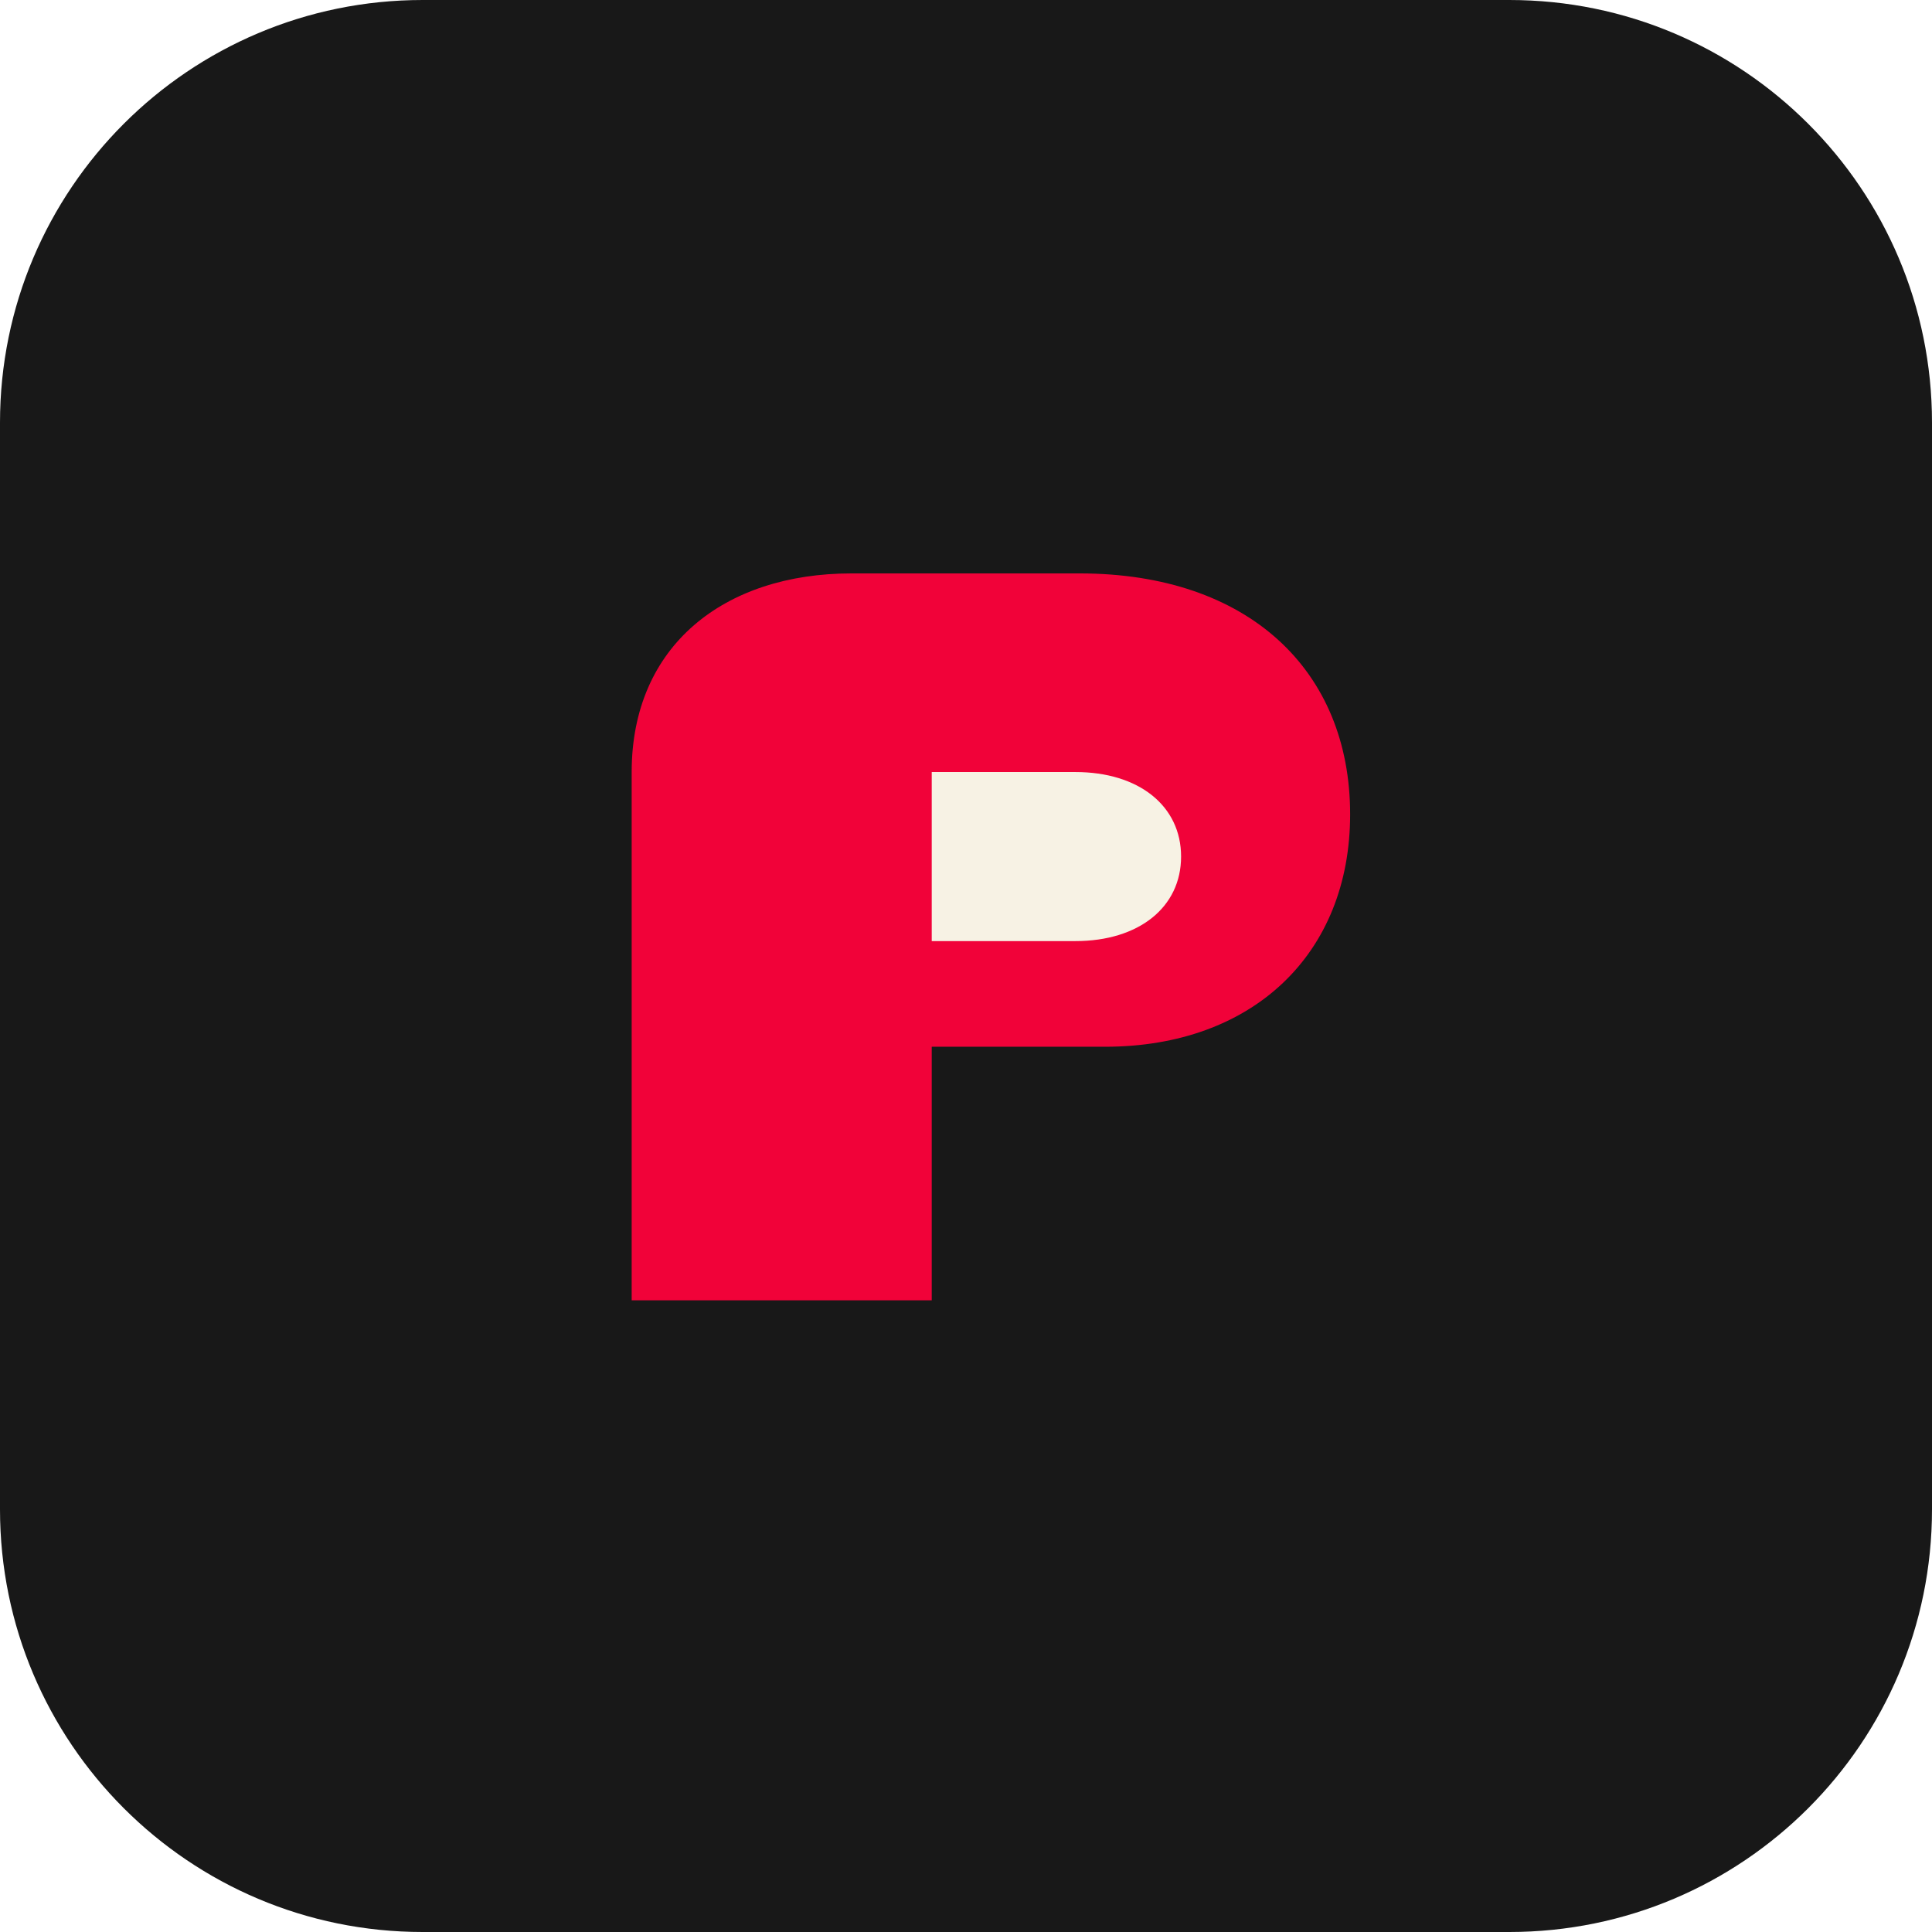
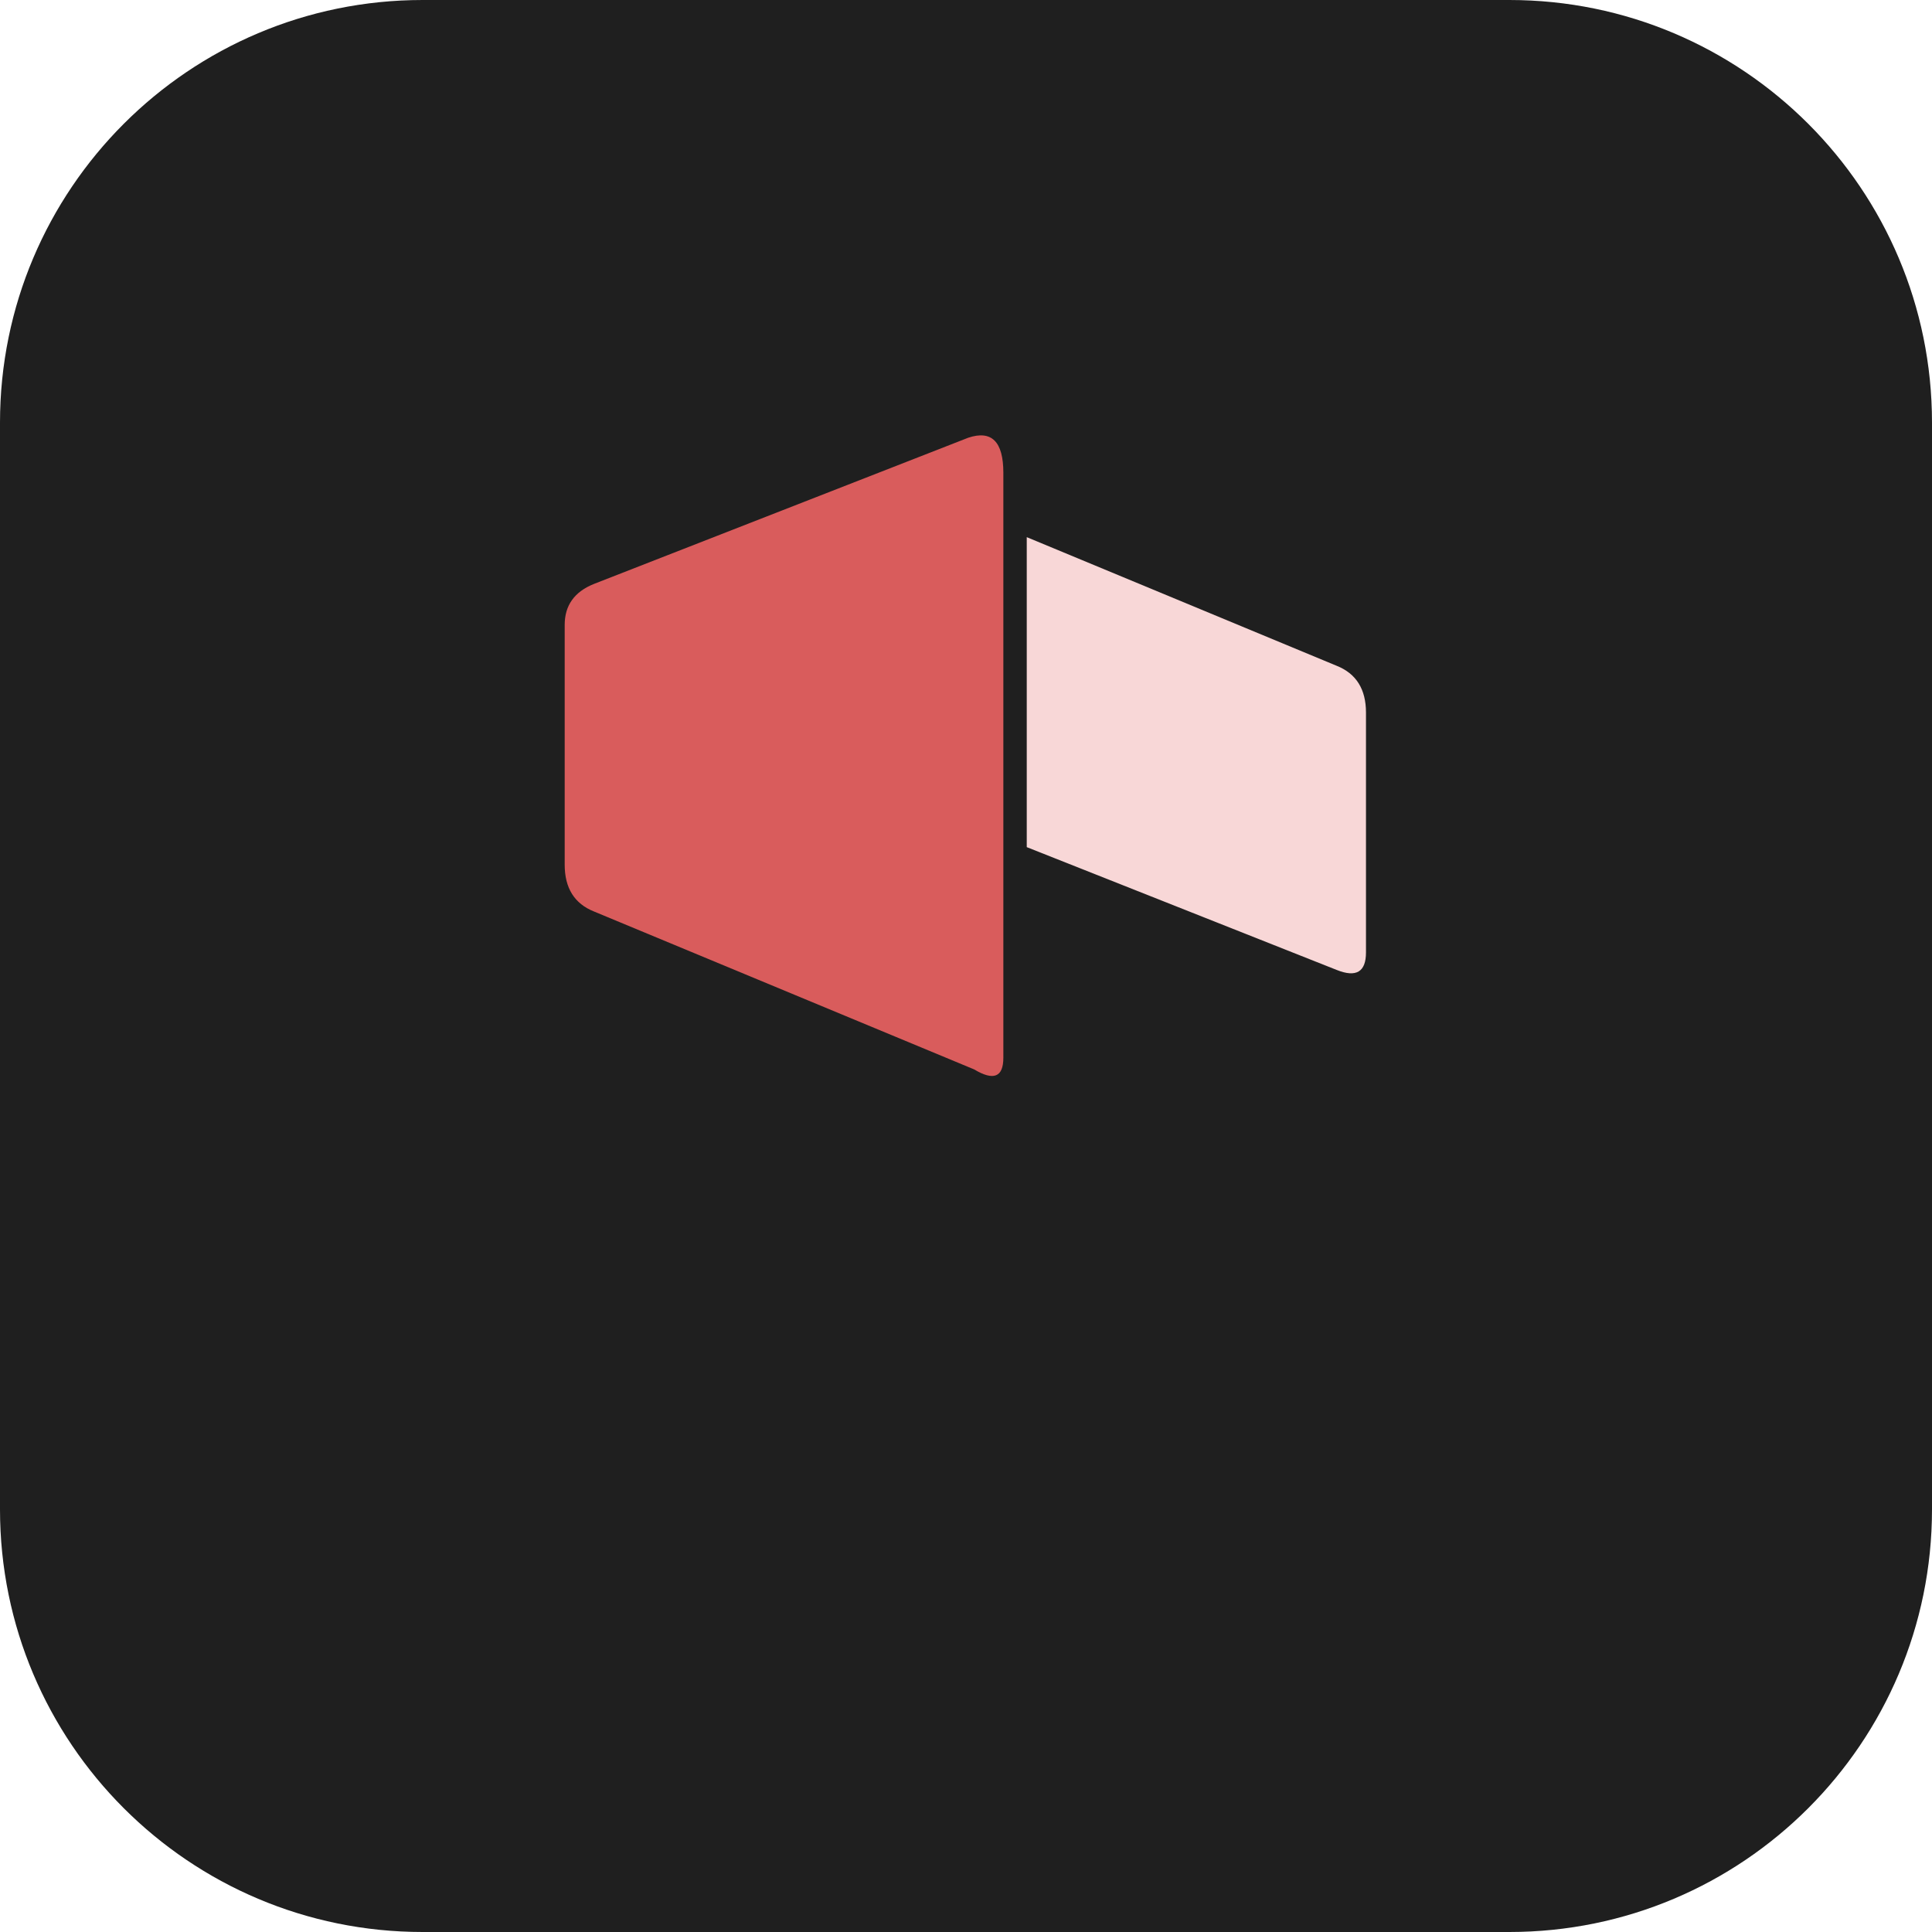
- <svg xmlns="http://www.w3.org/2000/svg" width="512" height="512" viewBox="0 0 512 512" role="img" aria-labelledby="title desc">
-   <rect width="512" height="512" rx="112" fill="#181818" />
-   <g transform="translate(145 143) scale(1.12)">
-     <path d="M 20 180 V 55 C 20 25 42 8 72 8 H 126 C 166 8 190 31 190 65 C 190 98 167 120 132 120 H 91 V 180 Z" fill="#F10239" />
-     <path d="M 91 55 H 125 C 140 55 150 63 150 75 C 150 87 140 95 125 95 H 91 Z" fill="#F7F2E4" />
+ <svg xmlns="http://www.w3.org/2000/svg" viewBox="0 0 512 512" role="img" aria-label="Ícone Publique escuro">
+   <rect width="512" height="512" rx="112" fill="#1F1F1F" />
+   <g transform="translate(145 116) scale(1.55)">
+     <g id="symbol">
+       <path d="M8 25 L72 0 Q78 -2 78 6 L78 106 Q78 111 73 108 L8 81 Q3 79 3 73 L3 32 Q3 27 8 25 Z" fill="#D95C5C" />
+       <path d="M82 17 L135 39 Q140 41 140 47 L140 88 Q140 93 135 91 L82 70 Z" fill="#F8D7D7" />
+     </g>
  </g>
</svg>
